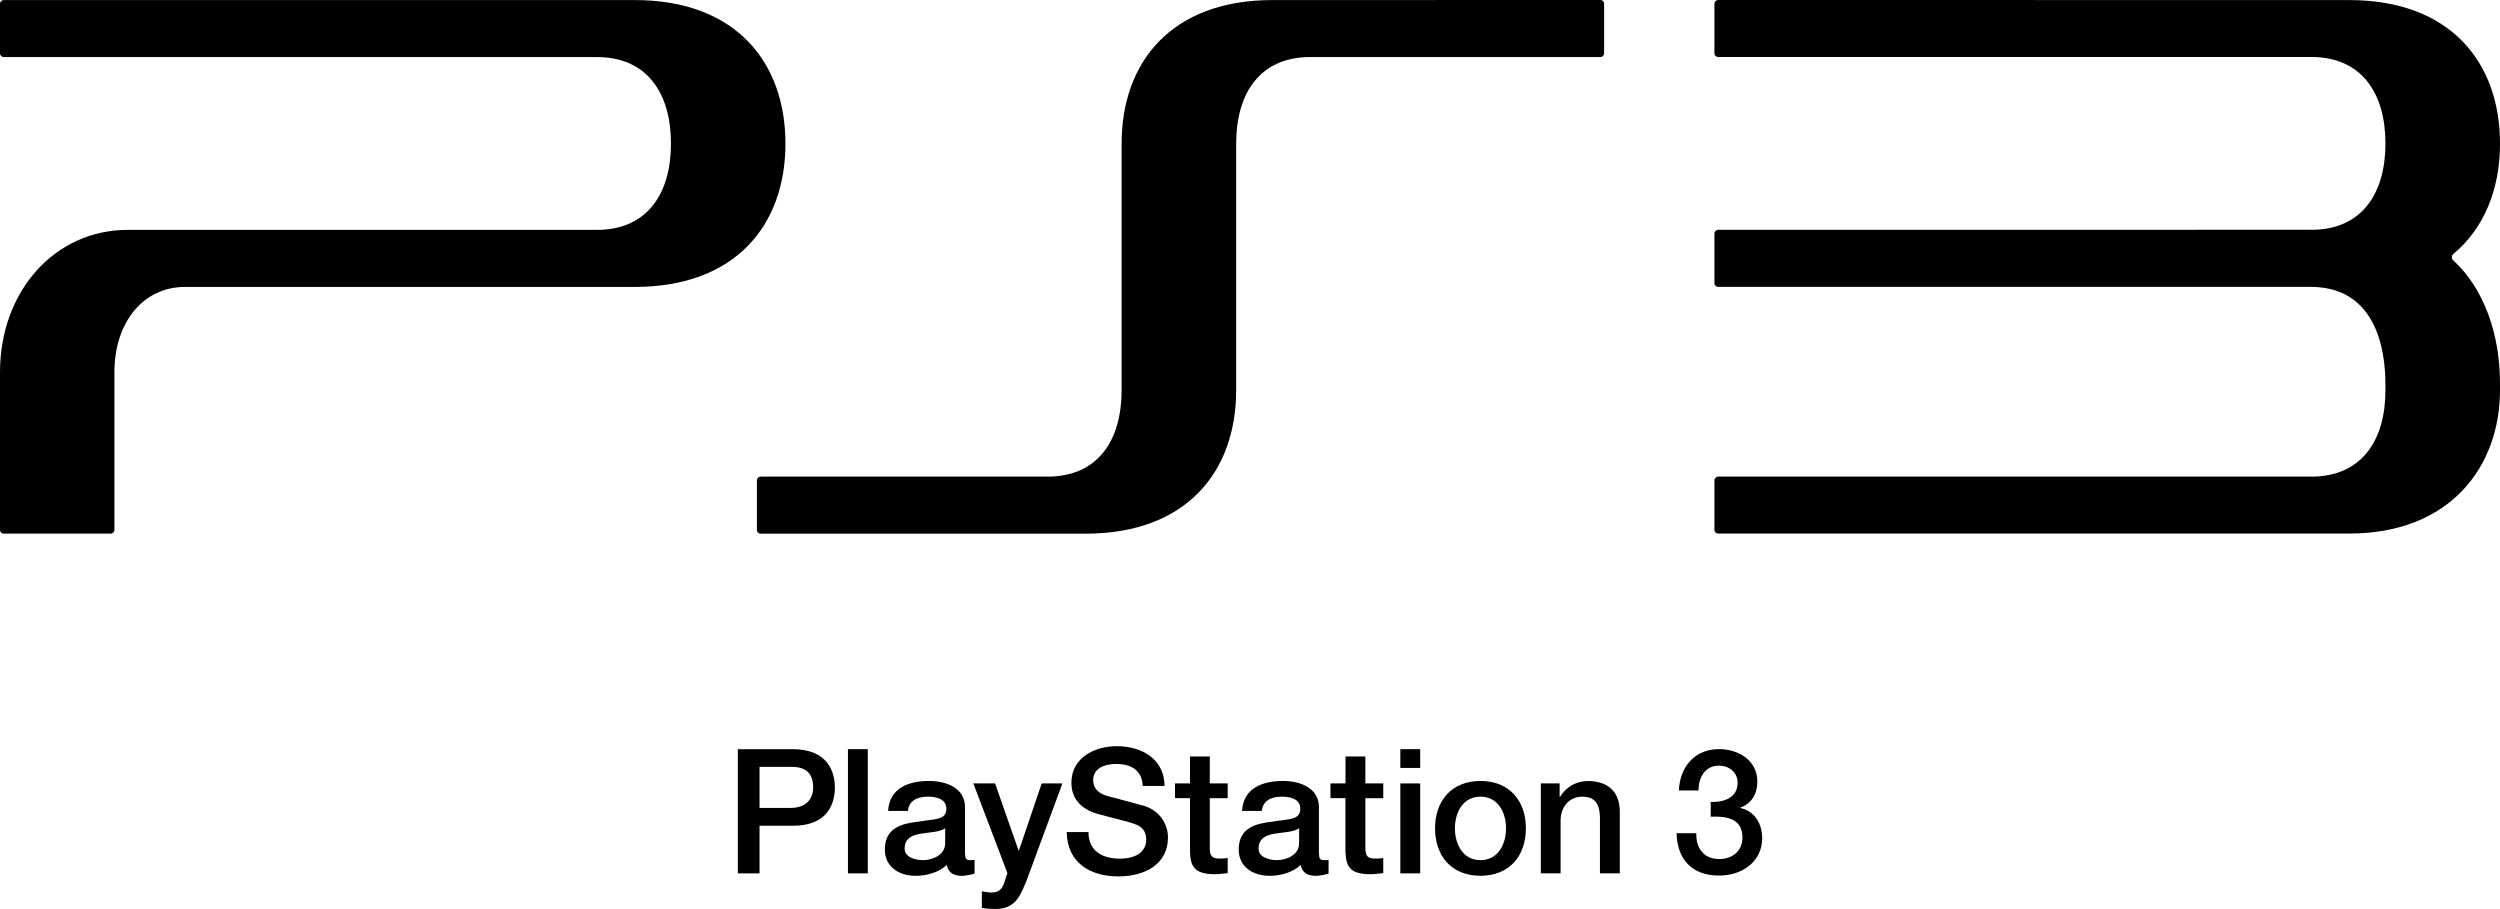
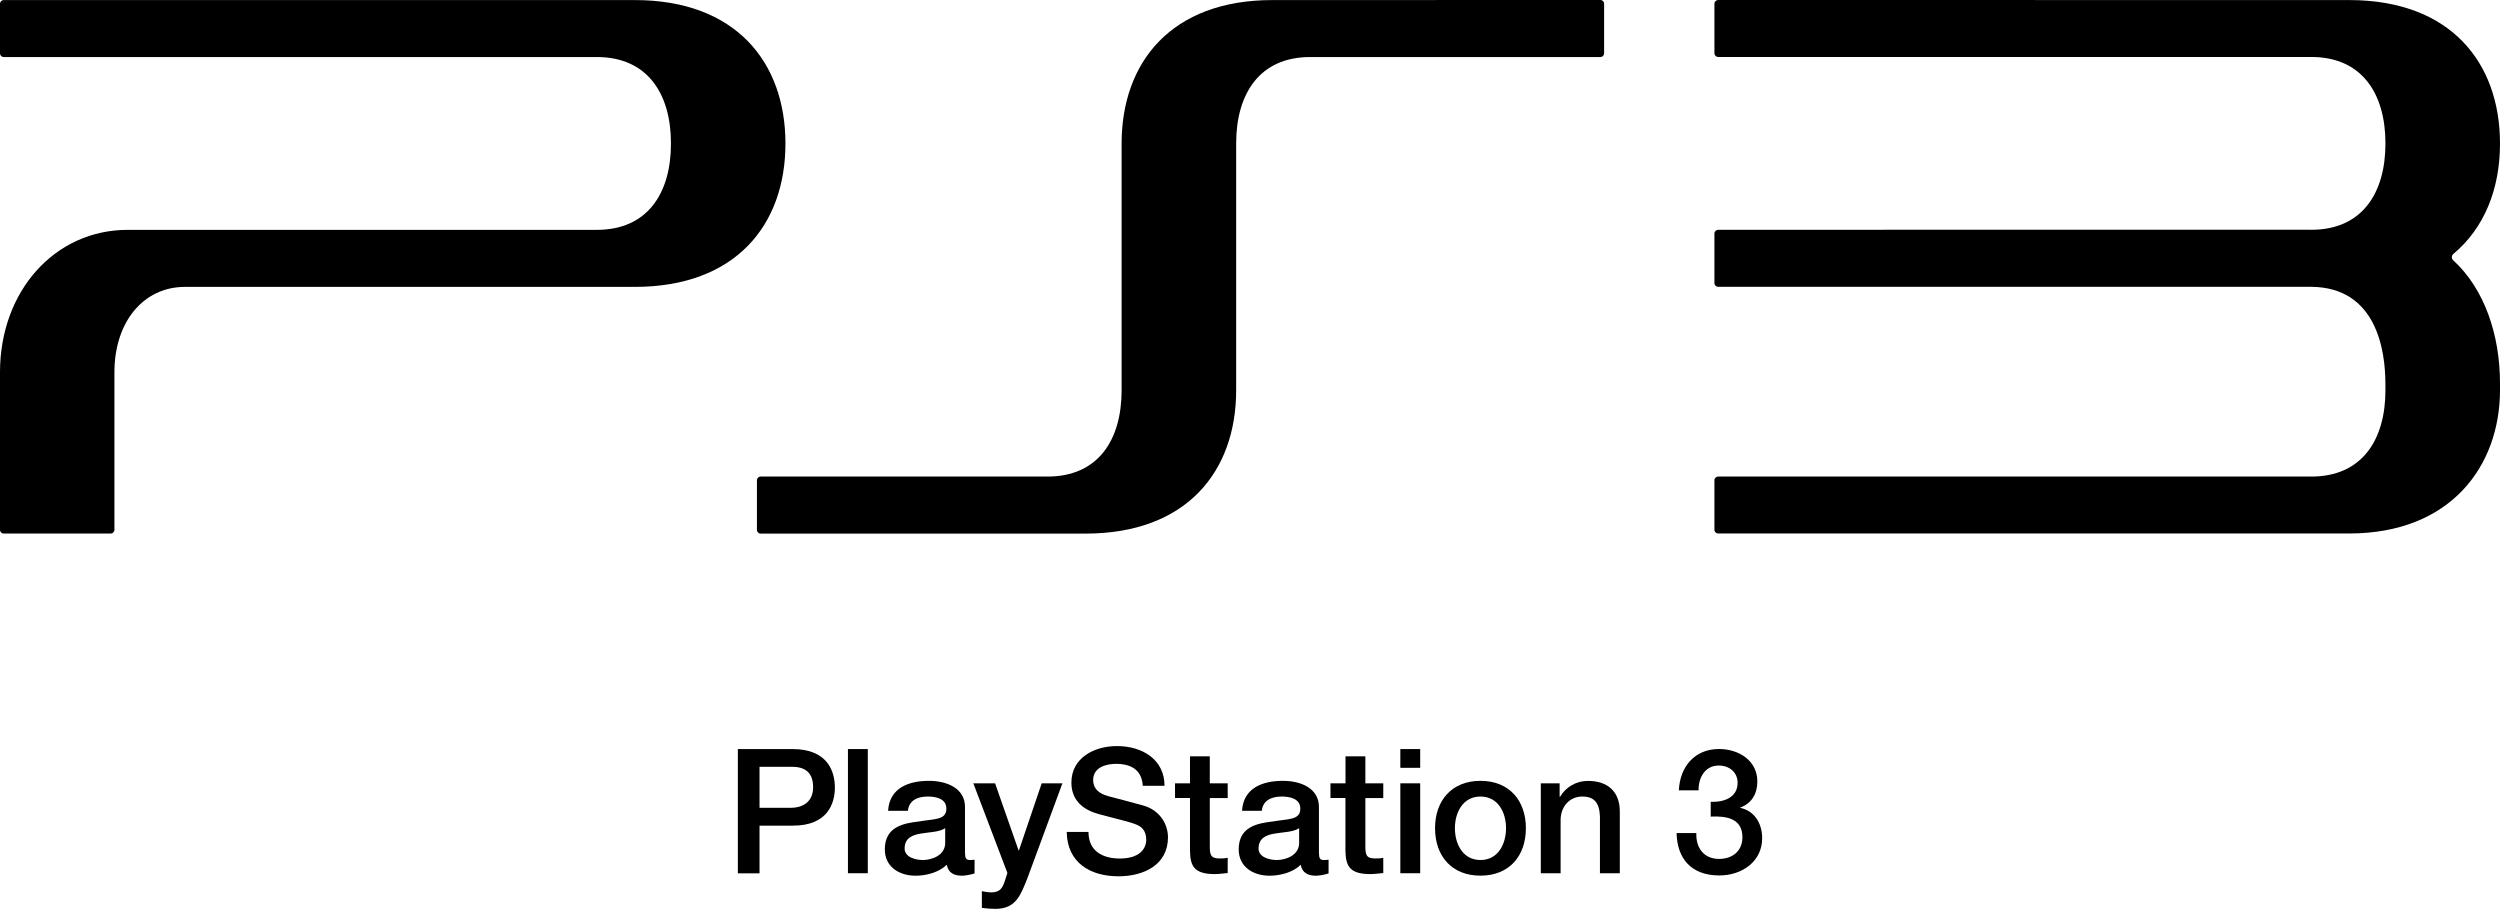
- <svg xmlns="http://www.w3.org/2000/svg" enable-background="new 0 0 3839 1395.9" height="1396.2" viewBox="0 0 3840 1396.2" width="3840">
-   <g transform="scale(1.000287)">
-     <path d="m2626.9 1231.4c20.2.8 41.3-6.4 41.3-29.3 0-15.7-12.3-26.4-29-26.4-21.1 0-31.4 18.9-30.9 38.1h-30.3c1.6-36.2 24.2-63.5 61.7-63.5 29.1 0 58.8 16.8 58.8 49.9 0 18.6-8.5 33.6-26.3 40v.5c21 4.3 33.7 22.7 33.7 46.7 0 35.2-30.3 57.1-65.9 57.1-43.1 0-64.7-26.2-65.5-65.1h30.3c-.8 22.7 11.4 39.7 35.1 39.7 20.2 0 35.7-12 35.7-33.3 0-29.1-24.8-32.8-48.7-31.7z" />
-     <path d="m1133 1150.4h84.1c54.5 0 64.9 35.2 64.9 59.1 0 23.5-10.4 58.8-64.9 58.5h-50.8v73.2h-33.3zm33.3 90.2h48.9c15 0 33.4-7.4 33.4-31.5 0-25.1-15.2-31.5-32.8-31.5h-49.5z" />
-     <path d="m1317.3 1341.1v-190.7" fill="none" stroke="#000" stroke-miterlimit="10" stroke-width="30.486" />
-     <path d="m1481.9 1310.4c0 7.4 1.6 10.4 7.2 10.4 1.9 0 4.3 0 7.4-.5v21.1c-4.5 1.6-14.2 3.5-19.2 3.5-12.3 0-21.1-4.3-23.5-16.8-12.1 11.8-31.6 16.8-47.9 16.8-24.8 0-47.2-13.4-47.2-40.4 0-34.4 27.5-40.1 53.2-43 21.8-4 41.3-1.6 41.3-19.5 0-15.7-16.2-18.7-28.6-18.7-17.1 0-29.1 7-30.4 21.9h-30.5c2.2-35.6 32.3-46 62.8-46 26.9 0 55.3 11 55.3 40.1v71.1zm-30.5-38.5c-9.3 6.2-24 5.9-37.4 8.3-13.1 2.1-24.9 6.9-24.9 23 0 13.6 17.4 17.6 28.1 17.6 13.4 0 34.2-7 34.2-26.2z" />
-     <path d="m1494.6 1203h33.4l36.1 103.1h.5l35-103.1h31.8l-53.7 145.6c-10 24.8-17.1 47.2-48.9 47.2-7.2 0-14.1-.5-21.1-1.5v-25.6c4.8.8 9.6 1.8 14.4 1.8 14.2 0 17.7-7.4 21.4-19.2l3.4-10.7z" />
-     <path d="m1671.4 1277.6c0 29.4 21.5 40.9 48.3 40.9 29.4 0 40.4-14.4 40.4-28.9 0-14.7-8.1-20.6-15.8-23.5-13.3-5.1-30.8-8.6-56.9-15.8-32.6-8.8-42.2-28.6-42.2-48.4 0-38.2 35.3-56.1 69.8-56.1 39.8 0 73.2 21.1 73.2 61h-33.4c-1.5-24.6-18.1-33.7-41.2-33.7-15.5 0-35 5.6-35 24.9 0 13.4 9.1 20.8 22.7 24.6 3 .8 45.1 11.8 55 14.7 25.1 7.4 37.2 28.9 37.2 48.6 0 42.8-37.9 59.9-75.9 59.9-43.5 0-78.8-20.8-79.6-68.1h33.4z" />
-     <path d="m1804.3 1203h23v-41.4h30.4v41.4h27.5v22.7h-27.5v73.7c0 12.6 1 19 14.7 19 4.2 0 8.5 0 12.8-1.1v23.5c-6.7.5-13.1 1.6-19.7 1.6-31.8 0-37.7-12.3-38.2-35.3v-81.5h-23z" />
-     <path d="m2025.4 1310.4c0 7.4 1.5 10.4 7.2 10.4 1.9 0 4.3 0 7.5-.5v21.1c-4.5 1.6-14.2 3.5-19.3 3.5-12.3 0-21.1-4.3-23.5-16.8-12 11.8-31.6 16.8-47.9 16.8-24.8 0-47.3-13.4-47.3-40.4 0-34.4 27.5-40.1 53.2-43 21.9-4 41.4-1.6 41.4-19.5 0-15.7-16.3-18.7-28.6-18.7-17.1 0-29.1 7-30.5 21.9h-30.4c2.2-35.6 32.3-46 62.8-46 26.9 0 55.3 11 55.3 40.1v71.1zm-30.5-38.5c-9.4 6.2-24.1 5.9-37.4 8.3-13.1 2.1-24.9 6.9-24.9 23 0 13.6 17.3 17.6 28.1 17.6 13.4 0 34.2-7 34.2-26.2z" />
-     <path d="m2043.1 1203h23v-41.4h30.5v41.4h27.5v22.7h-27.5v73.7c0 12.6 1 19 14.7 19 4.2 0 8.5 0 12.8-1.1v23.5c-6.8.5-13.1 1.6-19.8 1.6-31.8 0-37.7-12.3-38.3-35.3v-81.5h-23v-22.6z" />
-     <path d="m2150.3 1150.4h30.5v28.8h-30.5zm0 52.6h30.5v138.1h-30.5z" />
-     <path d="m2203.6 1271.9c0-42.2 25.4-72.7 69.8-72.7 44.3 0 69.7 30.5 69.7 72.7 0 42.5-25.4 72.9-69.7 72.9-44.4.1-69.8-30.4-69.8-72.9m109 0c0-23.8-12-48.6-39.2-48.6-27.3 0-39.3 24.8-39.3 48.6 0 24.1 12 48.9 39.3 48.9 27.2 0 39.2-24.8 39.2-48.9" />
-     <path d="m2366.1 1203h28.8v20.3l.5.6c9.1-15.3 24.9-24.6 43-24.6 29.9 0 48.9 16 48.9 47v94.8h-30.5v-86.8c-.6-21.6-9.1-31-27-31-20.3 0-33.4 16.1-33.4 36.3v81.5h-30.4v-138.1z" />
-     <path d="m2457.6 0-503.8.1c-155.4 0-231.5 95.7-231.5 220.4v378.8c0 77.1-36.5 132.6-113.8 132.6h-440.5c-3.2 0-5.7 2.6-5.7 5.8v76.1c0 3.2 2.6 5.7 5.8 5.7h498.6c155.4 0 231.5-95.5 231.5-220.1v-379c0-77.2 36.6-132.8 113.7-132.8h445.6c3.3 0 5.7-2.6 5.7-5.7v-76c.1-3.3-2.5-5.9-5.6-5.9" />
-     <path d="m974.7.1h-969c-3.1 0-5.7 2.5-5.7 5.7v76.1c0 3.2 2.6 5.7 5.7 5.7h910.8c77.2 0 113.8 55.6 113.8 132.8 0 77.1-36.5 132.6-113.8 132.6h-720.4c-111.9 0-196.1 94-196.1 218.7v242c0 3.2 2.6 5.7 5.7 5.7h164.3c3.1 0 5.7-2.6 5.7-5.7v-242c0-77.2 44.5-131.1 108.3-131.1h690.6c155.4 0 231.5-95.5 231.5-220.1s-76-220.4-231.4-220.4" />
-     <path d="m3766.9 399.6c-2.5-2.5-2.6-6.7-.1-9.2 48.1-39.9 72.1-100.2 72.1-169.9 0-124.6-76.1-220.4-231.5-220.4l-969-.1c-3.1 0-5.8 2.6-5.8 5.8v76c0 3.2 2.6 5.7 5.8 5.7h910.8c77.2 0 113.8 55.6 113.8 132.8 0 77.1-36.5 132.6-113.8 132.6h-.8l-.3-.1-909.7.1c-3.1 0-5.8 2.6-5.8 5.8v76.1c0 3.1 2.6 5.7 5.8 5.7h910.8c100.5.8 113.7 98.5 113.7 148.6l.1 10c0 77.2-36.6 132.8-113.8 132.8h-910.8c-3.1 0-5.8 2.6-5.8 5.7v76c0 3.2 2.6 5.7 5.8 5.7h969c155.4 0 231.5-103.2 231.5-220.4v-9.9c.1-74.4-23.9-145.6-72-189.4" />
+ <svg xmlns="http://www.w3.org/2000/svg" enable-background="new 0 0 3839 1395.9" height="1396" viewBox="0 0 3840 1396" width="3840" version="1.1" id="svg15">
+   <defs id="defs15" />
+   <g id="g16" transform="scale(1,0.9998568)">
+     <g transform="scale(1.000287)" id="g15">
+       <path d="m 2626.9,1231.4 c 20.2,0.8 41.3,-6.4 41.3,-29.3 0,-15.7 -12.3,-26.4 -29,-26.4 -21.1,0 -31.4,18.9 -30.9,38.1 H 2578 c 1.6,-36.2 24.2,-63.5 61.7,-63.5 29.1,0 58.8,16.8 58.8,49.9 0,18.6 -8.5,33.6 -26.3,40 v 0.5 c 21,4.3 33.7,22.7 33.7,46.7 0,35.2 -30.3,57.1 -65.9,57.1 -43.1,0 -64.7,-26.2 -65.5,-65.1 h 30.3 c -0.8,22.7 11.4,39.7 35.1,39.7 20.2,0 35.7,-12 35.7,-33.3 0,-29.1 -24.8,-32.8 -48.7,-31.7 z" id="path1" />
+       <path d="m 1133,1150.4 h 84.1 c 54.5,0 64.9,35.2 64.9,59.1 0,23.5 -10.4,58.8 -64.9,58.5 h -50.8 v 73.2 H 1133 Z m 33.3,90.2 h 48.9 c 15,0 33.4,-7.4 33.4,-31.5 0,-25.1 -15.2,-31.5 -32.8,-31.5 h -49.5 z" id="path2" />
+       <path d="M 1317.3,1341.1 V 1150.4" fill="none" stroke="#000000" stroke-miterlimit="10" stroke-width="30.486" id="path3" />
+       <path d="m 1481.9,1310.4 c 0,7.4 1.6,10.4 7.2,10.4 1.9,0 4.3,0 7.4,-0.5 v 21.1 c -4.5,1.6 -14.2,3.5 -19.2,3.5 -12.3,0 -21.1,-4.3 -23.5,-16.8 -12.1,11.8 -31.6,16.8 -47.9,16.8 -24.8,0 -47.2,-13.4 -47.2,-40.4 0,-34.4 27.5,-40.1 53.2,-43 21.8,-4 41.3,-1.6 41.3,-19.5 0,-15.7 -16.2,-18.7 -28.6,-18.7 -17.1,0 -29.1,7 -30.4,21.9 h -30.5 c 2.2,-35.6 32.3,-46 62.8,-46 26.9,0 55.3,11 55.3,40.1 v 71.1 z m -30.5,-38.5 c -9.3,6.2 -24,5.9 -37.4,8.3 -13.1,2.1 -24.9,6.9 -24.9,23 0,13.6 17.4,17.6 28.1,17.6 13.4,0 34.2,-7 34.2,-26.2 z" id="path4" />
+       <path d="m 1494.6,1203 h 33.4 l 36.1,103.1 h 0.5 l 35,-103.1 h 31.8 l -53.7,145.6 c -10,24.8 -17.1,47.2 -48.9,47.2 -7.2,0 -14.1,-0.5 -21.1,-1.5 v -25.6 c 4.8,0.8 9.6,1.8 14.4,1.8 14.2,0 17.7,-7.4 21.4,-19.2 l 3.4,-10.7 z" id="path5" />
+       <path d="m 1671.4,1277.6 c 0,29.4 21.5,40.9 48.3,40.9 29.4,0 40.4,-14.4 40.4,-28.9 0,-14.7 -8.1,-20.6 -15.8,-23.5 -13.3,-5.1 -30.8,-8.6 -56.9,-15.8 -32.6,-8.8 -42.2,-28.6 -42.2,-48.4 0,-38.2 35.3,-56.1 69.8,-56.1 39.8,0 73.2,21.1 73.2,61 h -33.4 c -1.5,-24.6 -18.1,-33.7 -41.2,-33.7 -15.5,0 -35,5.6 -35,24.9 0,13.4 9.1,20.8 22.7,24.6 3,0.8 45.1,11.8 55,14.7 25.1,7.4 37.2,28.9 37.2,48.6 0,42.8 -37.9,59.9 -75.9,59.9 -43.5,0 -78.8,-20.8 -79.6,-68.1 h 33.4 z" id="path6" />
+       <path d="m 1804.3,1203 h 23 v -41.4 h 30.4 v 41.4 h 27.5 v 22.7 h -27.5 v 73.7 c 0,12.6 1,19 14.7,19 4.2,0 8.5,0 12.8,-1.1 v 23.5 c -6.7,0.5 -13.1,1.6 -19.7,1.6 -31.8,0 -37.7,-12.3 -38.2,-35.3 v -81.5 h -23 z" id="path7" />
+       <path d="m 2025.4,1310.4 c 0,7.4 1.5,10.4 7.2,10.4 1.9,0 4.3,0 7.5,-0.5 v 21.1 c -4.5,1.6 -14.2,3.5 -19.3,3.5 -12.3,0 -21.1,-4.3 -23.5,-16.8 -12,11.8 -31.6,16.8 -47.9,16.8 -24.8,0 -47.3,-13.4 -47.3,-40.4 0,-34.4 27.5,-40.1 53.2,-43 21.9,-4 41.4,-1.6 41.4,-19.5 0,-15.7 -16.3,-18.7 -28.6,-18.7 -17.1,0 -29.1,7 -30.5,21.9 h -30.4 c 2.2,-35.6 32.3,-46 62.8,-46 26.9,0 55.3,11 55.3,40.1 v 71.1 z m -30.5,-38.5 c -9.4,6.2 -24.1,5.9 -37.4,8.3 -13.1,2.1 -24.9,6.9 -24.9,23 0,13.6 17.3,17.6 28.1,17.6 13.4,0 34.2,-7 34.2,-26.2 z" id="path8" />
+       <path d="m 2043.1,1203 h 23 v -41.4 h 30.5 v 41.4 h 27.5 v 22.7 h -27.5 v 73.7 c 0,12.6 1,19 14.7,19 4.2,0 8.5,0 12.8,-1.1 v 23.5 c -6.8,0.5 -13.1,1.6 -19.8,1.6 -31.8,0 -37.7,-12.3 -38.3,-35.3 v -81.5 h -23 V 1203 Z" id="path9" />
+       <path d="m 2150.3,1150.4 h 30.5 v 28.8 h -30.5 z m 0,52.6 h 30.5 v 138.1 h -30.5 z" id="path10" />
+       <path d="m 2203.6,1271.9 c 0,-42.2 25.4,-72.7 69.8,-72.7 44.3,0 69.7,30.5 69.7,72.7 0,42.5 -25.4,72.9 -69.7,72.9 -44.4,0.1 -69.8,-30.4 -69.8,-72.9 m 109,0 c 0,-23.8 -12,-48.6 -39.2,-48.6 -27.3,0 -39.3,24.8 -39.3,48.6 0,24.1 12,48.9 39.3,48.9 27.2,0 39.2,-24.8 39.2,-48.9" id="path11" />
+       <path d="m 2366.1,1203 h 28.8 v 20.3 l 0.5,0.6 c 9.1,-15.3 24.9,-24.6 43,-24.6 29.9,0 48.9,16 48.9,47 v 94.8 h -30.5 v -86.8 c -0.6,-21.6 -9.1,-31 -27,-31 -20.3,0 -33.4,16.1 -33.4,36.3 v 81.5 H 2366 V 1203 Z" id="path12" />
+       <path d="m 2457.6,0 -503.8,0.1 c -155.4,0 -231.5,95.7 -231.5,220.4 v 378.8 c 0,77.1 -36.5,132.6 -113.8,132.6 H 1168 c -3.2,0 -5.7,2.6 -5.7,5.8 v 76.1 c 0,3.2 2.6,5.7 5.8,5.7 h 498.6 c 155.4,0 231.5,-95.5 231.5,-220.1 v -379 c 0,-77.2 36.6,-132.8 113.7,-132.8 h 445.6 c 3.3,0 5.7,-2.6 5.7,-5.7 v -76 c 0.1,-3.3 -2.5,-5.9 -5.6,-5.9" id="path13" />
+       <path d="M 974.7,0.1 H 5.7 C 2.6,0.1 0,2.6 0,5.8 v 76.1 c 0,3.2 2.6,5.7 5.7,5.7 h 910.8 c 77.2,0 113.8,55.6 113.8,132.8 0,77.1 -36.5,132.6 -113.8,132.6 H 196.1 C 84.2,353 0,447 0,571.7 v 242 c 0,3.2 2.6,5.7 5.7,5.7 H 170 c 3.1,0 5.7,-2.6 5.7,-5.7 v -242 c 0,-77.2 44.5,-131.1 108.3,-131.1 h 690.6 c 155.4,0 231.5,-95.5 231.5,-220.1 0,-124.6 -76,-220.4 -231.4,-220.4" id="path14" />
+       <path d="m 3766.9,399.6 c -2.5,-2.5 -2.6,-6.7 -0.1,-9.2 48.1,-39.9 72.1,-100.2 72.1,-169.9 C 3838.9,95.9 3762.8,0.1 3607.4,0.1 L 2638.4,0 c -3.1,0 -5.8,2.6 -5.8,5.8 v 76 c 0,3.2 2.6,5.7 5.8,5.7 h 910.8 c 77.2,0 113.8,55.6 113.8,132.8 0,77.1 -36.5,132.6 -113.8,132.6 h -0.8 l -0.3,-0.1 -909.7,0.1 c -3.1,0 -5.8,2.6 -5.8,5.8 v 76.1 c 0,3.1 2.6,5.7 5.8,5.7 h 910.8 c 100.5,0.8 113.7,98.5 113.7,148.6 l 0.1,10 c 0,77.2 -36.6,132.8 -113.8,132.8 h -910.8 c -3.1,0 -5.8,2.6 -5.8,5.7 v 76 c 0,3.2 2.6,5.7 5.8,5.7 h 969 c 155.4,0 231.5,-103.2 231.5,-220.4 V 589 c 0.1,-74.4 -23.9,-145.6 -72,-189.4" id="path15" />
+     </g>
  </g>
</svg>
